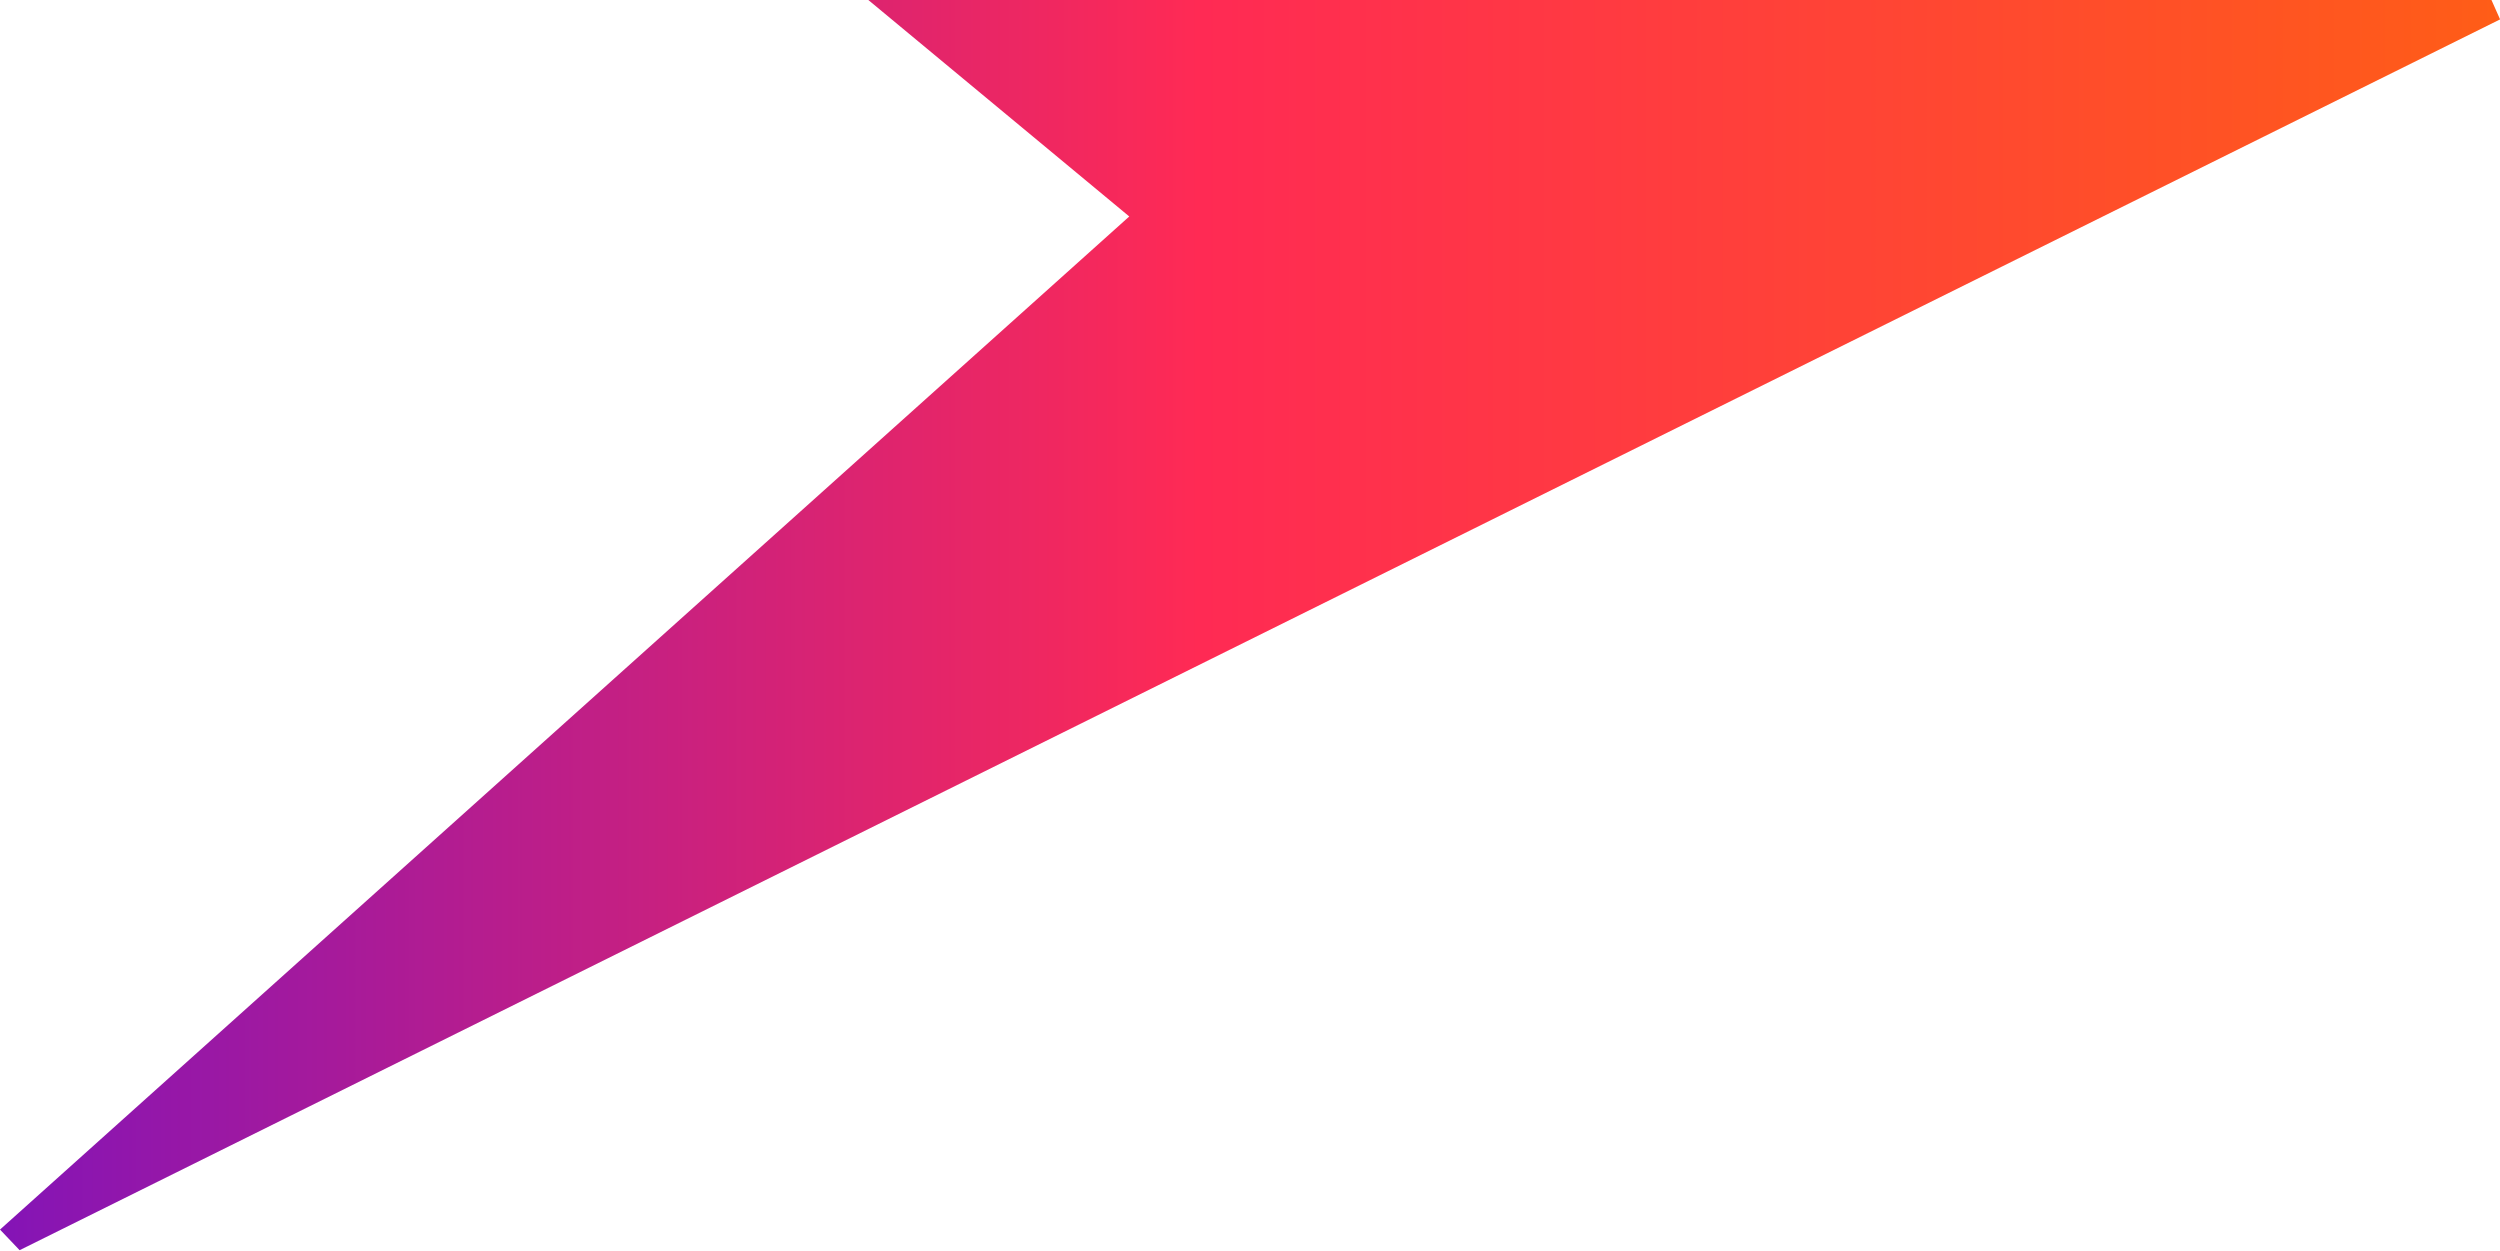
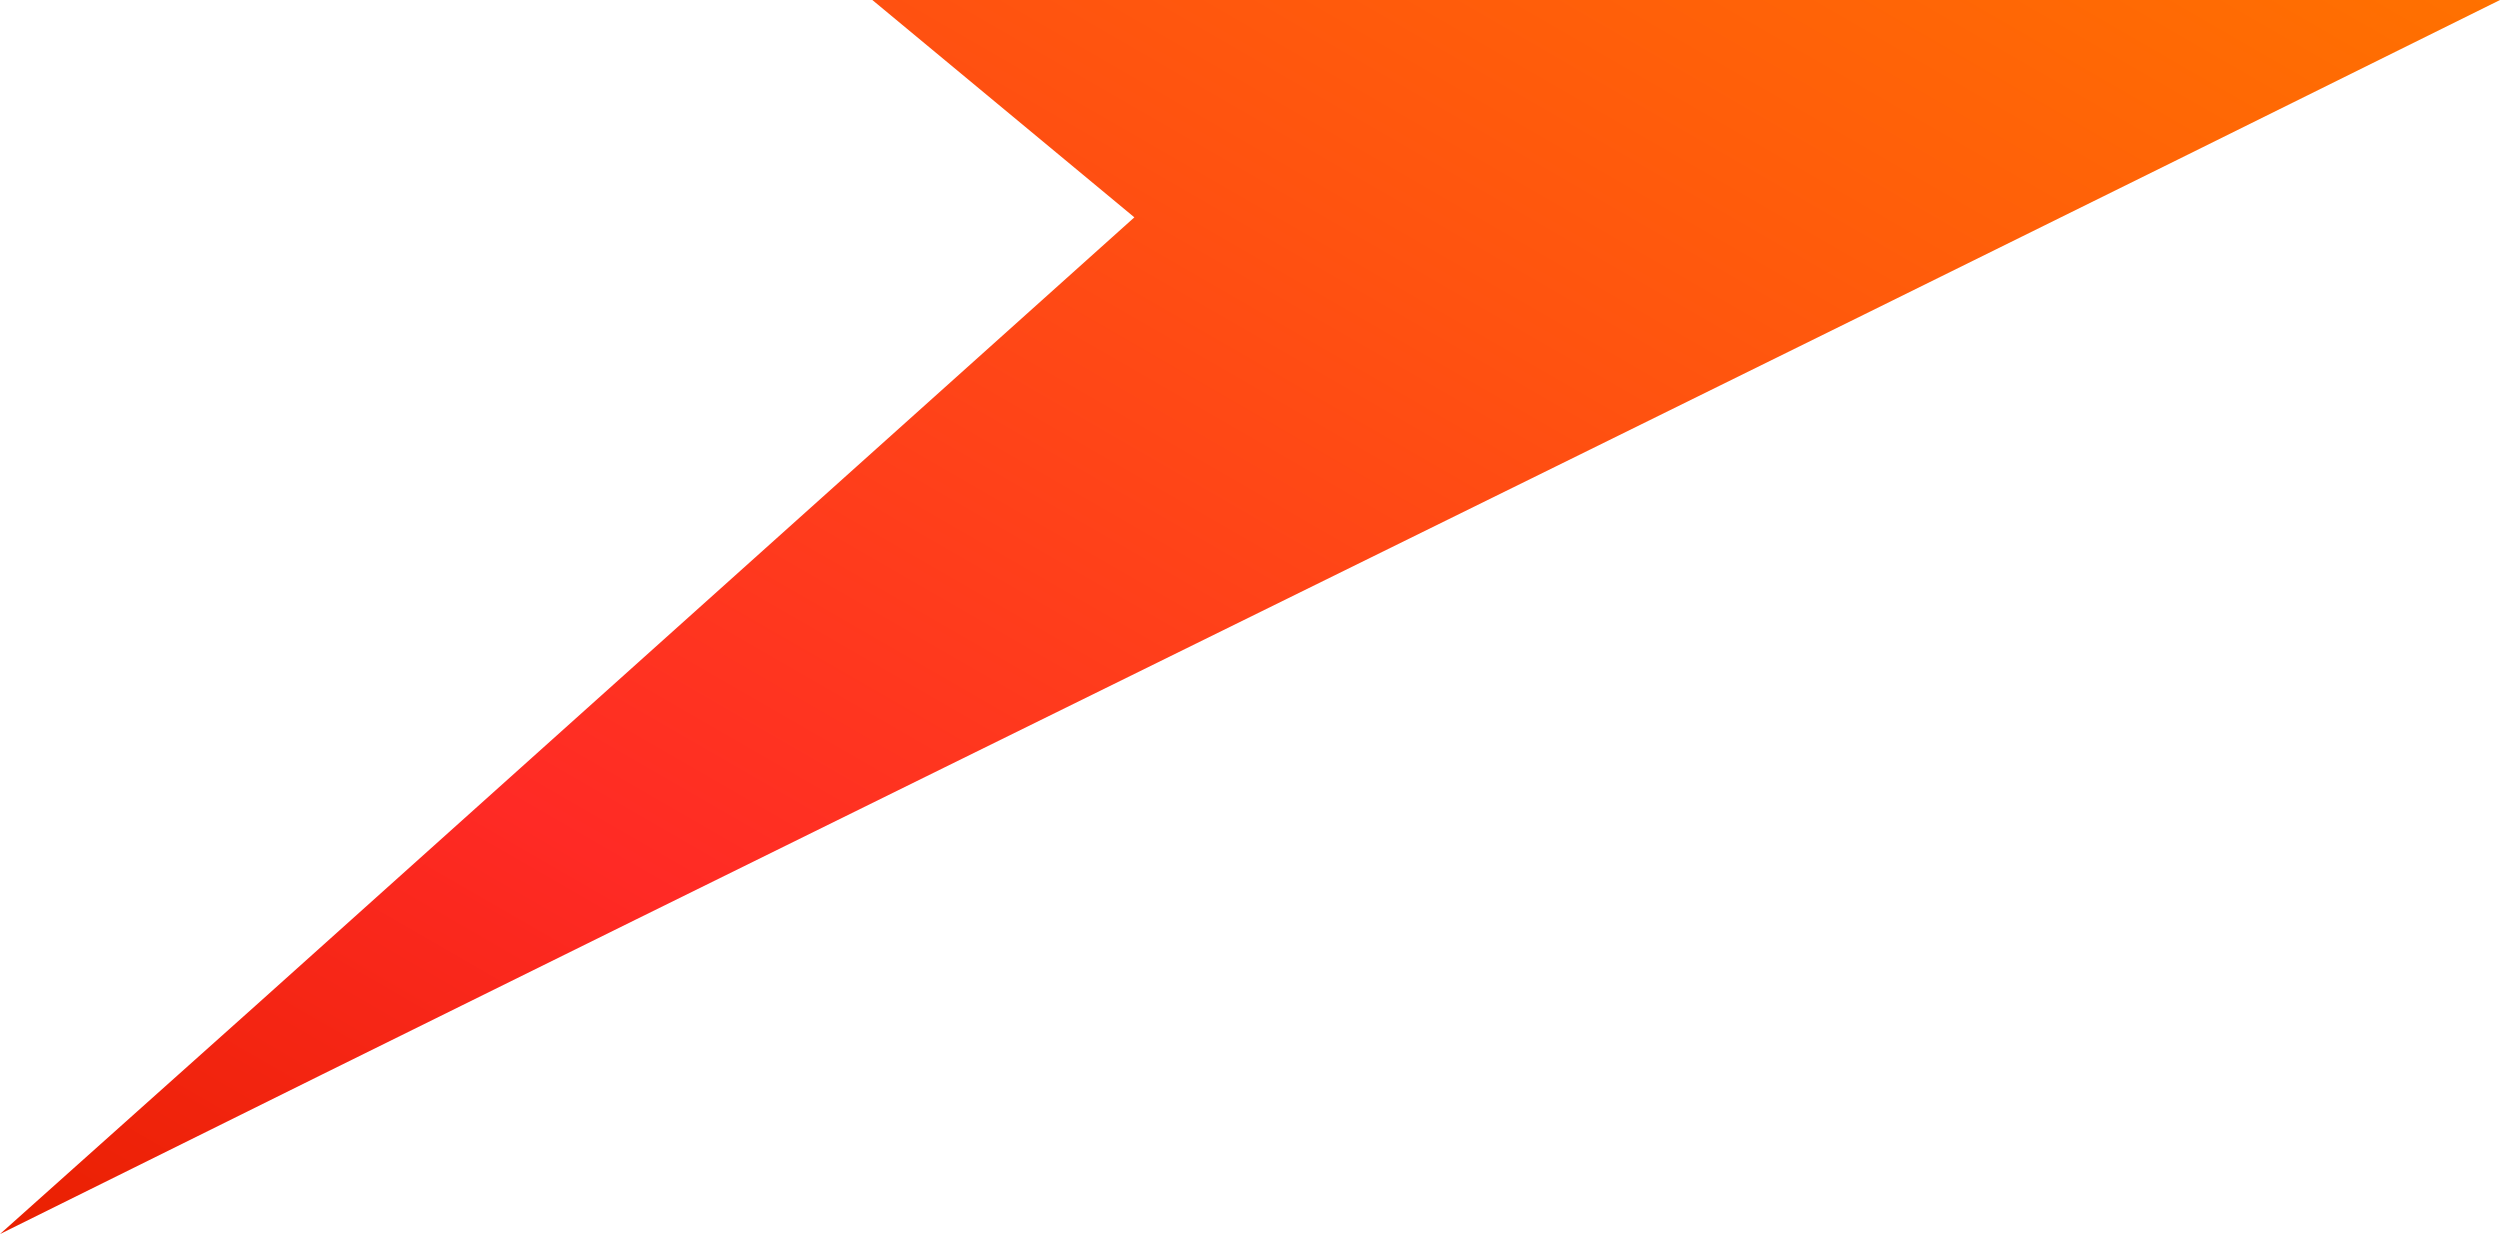
- <svg xmlns="http://www.w3.org/2000/svg" viewBox="0 0 324.99 162.52">
+ <svg xmlns="http://www.w3.org/2000/svg" viewBox="0 0 235 116">
  <defs>
    <style>.cls-1{fill:url(#linear-gradient);}</style>
-     <linearGradient id="linear-gradient" x1="324.99" y1="81.26" x2="0" y2="81.26" gradientUnits="userSpaceOnUse">
-       <stop offset="0" stop-color="#ff5d17" />
-       <stop offset="0.52" stop-color="#ff2a54" />
-       <stop offset="1" stop-color="#8414b6" />
+     <linearGradient id="linear-gradient" x1="171.99" y1="-36.38" x2="63.01" y2="152.38" gradientUnits="userSpaceOnUse">
+       <stop offset="0" stop-color="#ff7100" />
+       <stop offset="0.34" stop-color="#ff5210" />
+       <stop offset="0.73" stop-color="#ff2a25" />
+       <stop offset="1" stop-color="#e92000" />
    </linearGradient>
  </defs>
  <g id="Layer_2" data-name="Layer 2">
    <g id="Layer_1-2" data-name="Layer 1">
-       <path class="cls-1" d="M0,159.84c48.53-43.55,97.07-87.09,146.8-131.7L112.88,0h211L325,2.52,2.55,162.52Z" />
+       <path class="cls-1" d="M0,116C82.27,75.18,152.73,40.82,235,0H82l24.63,20.43L24,94.55Z" />
    </g>
  </g>
</svg>
